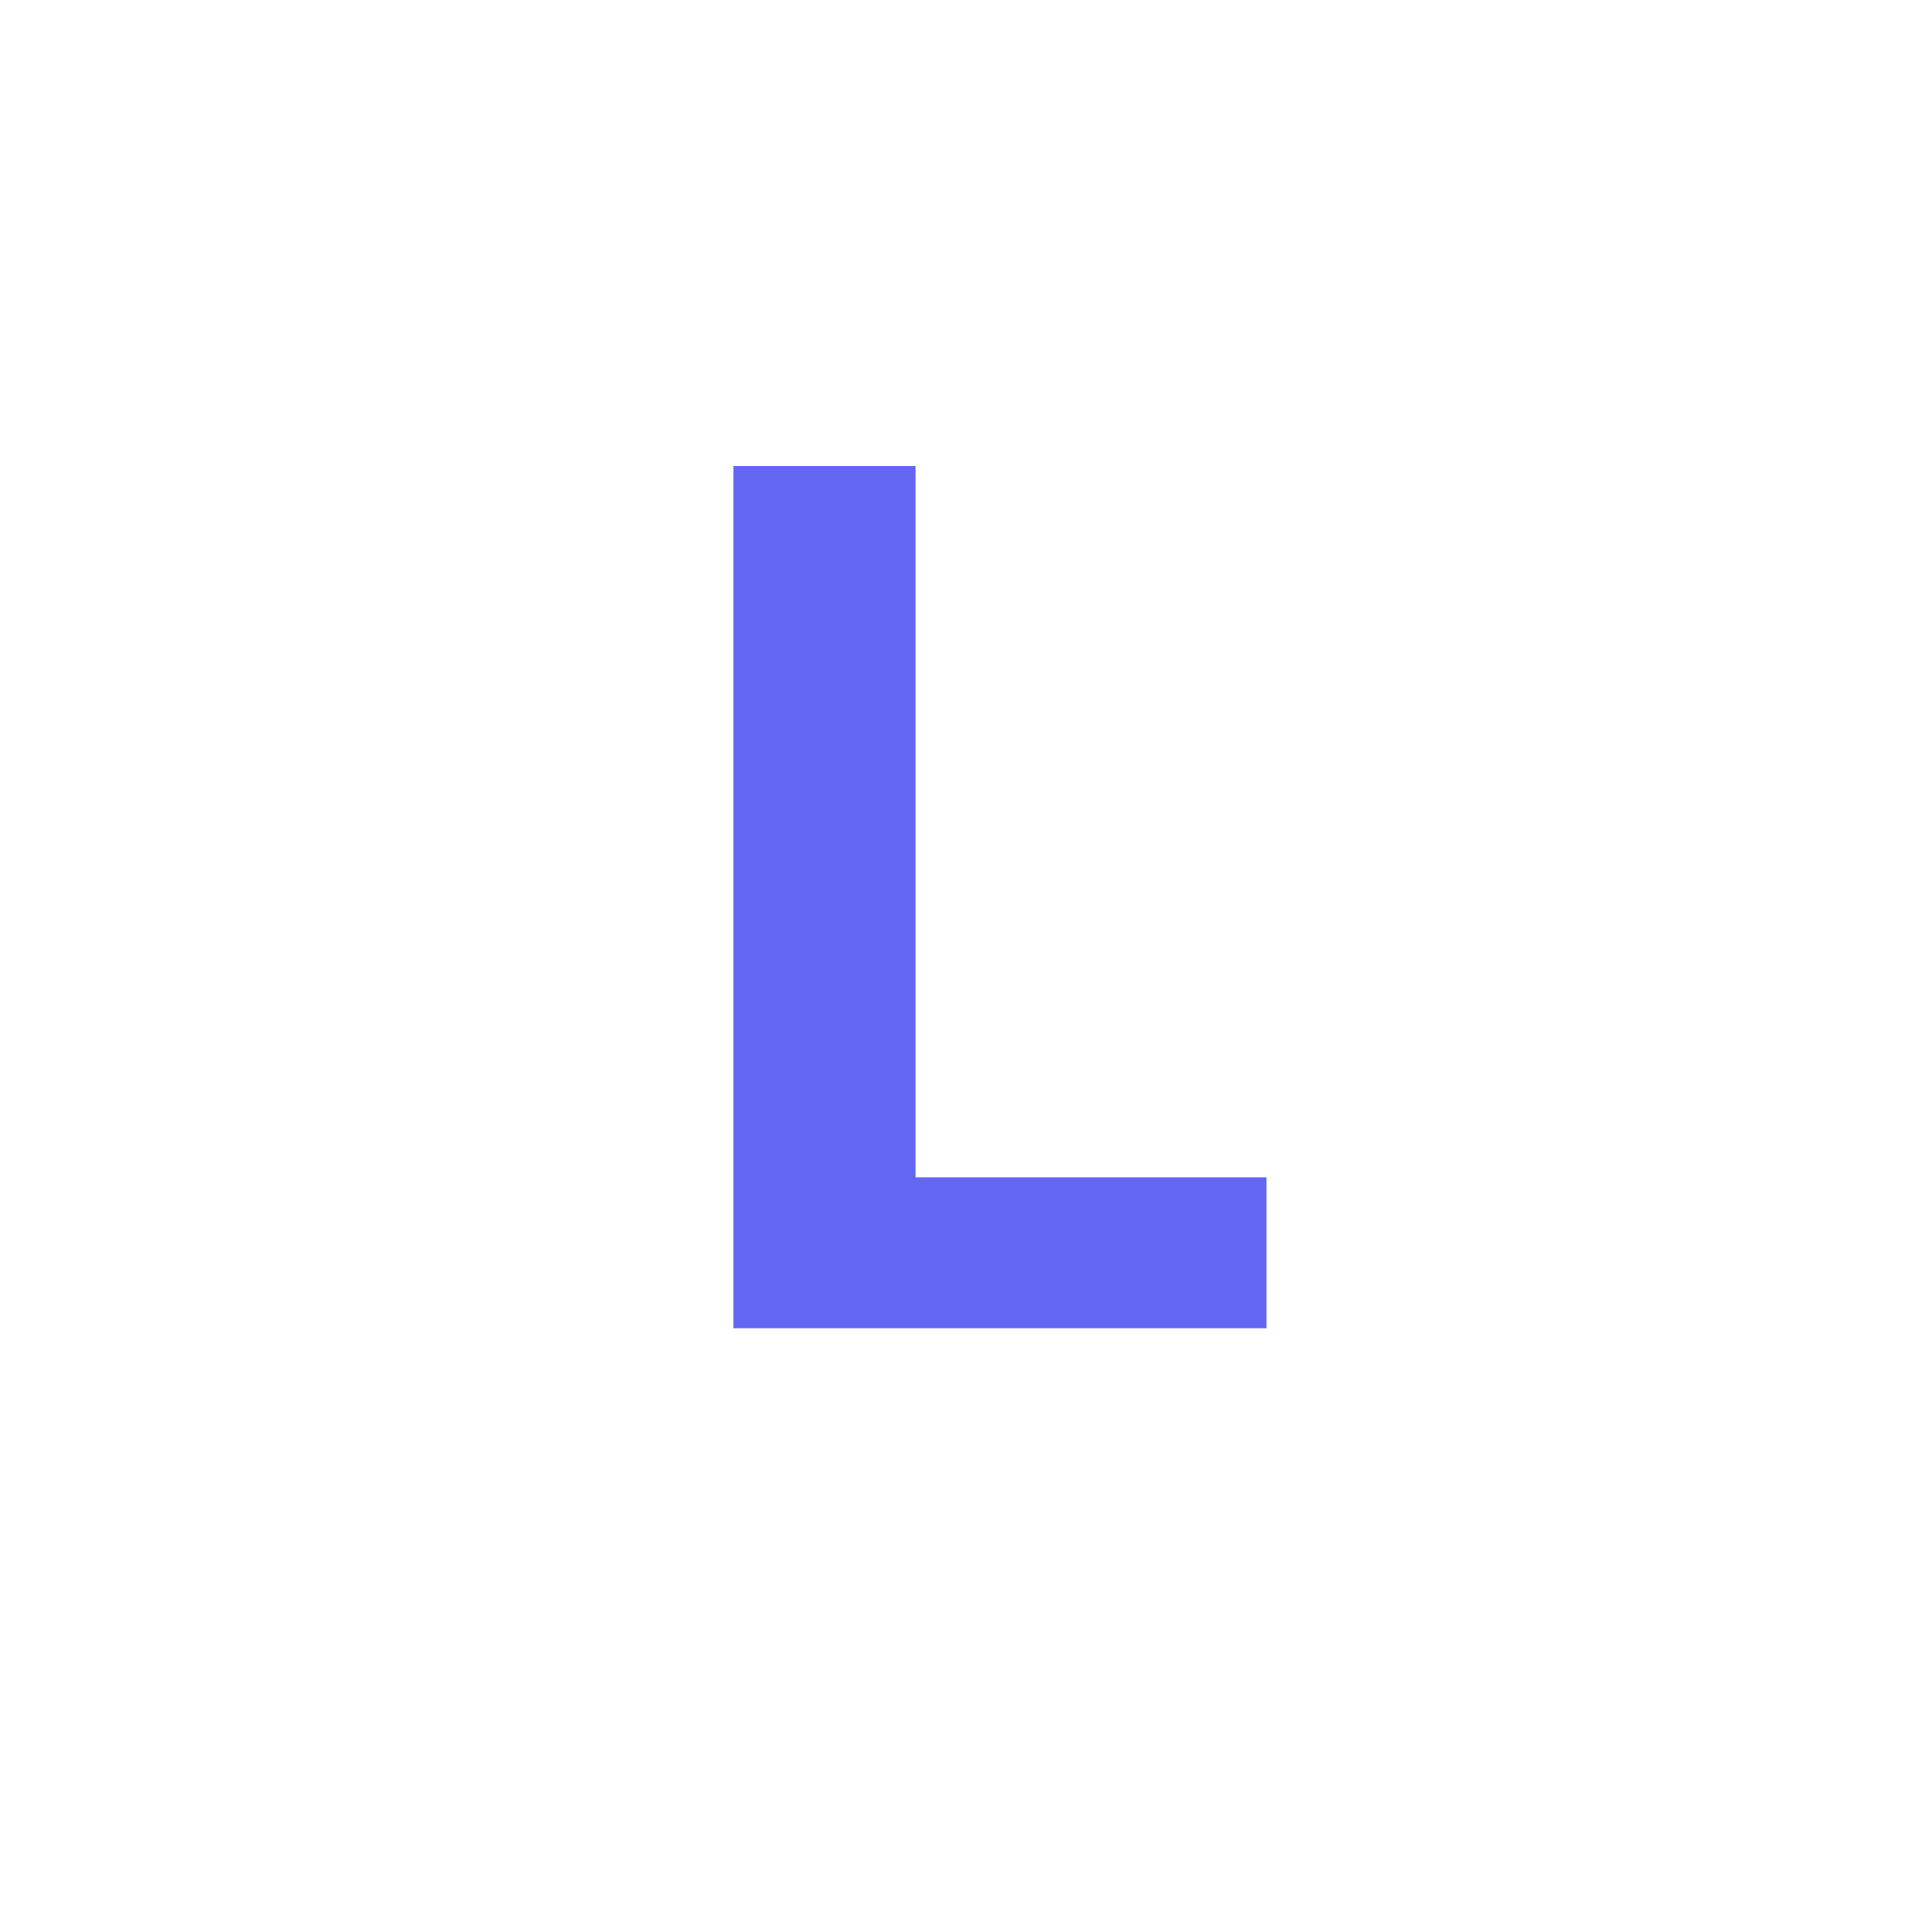
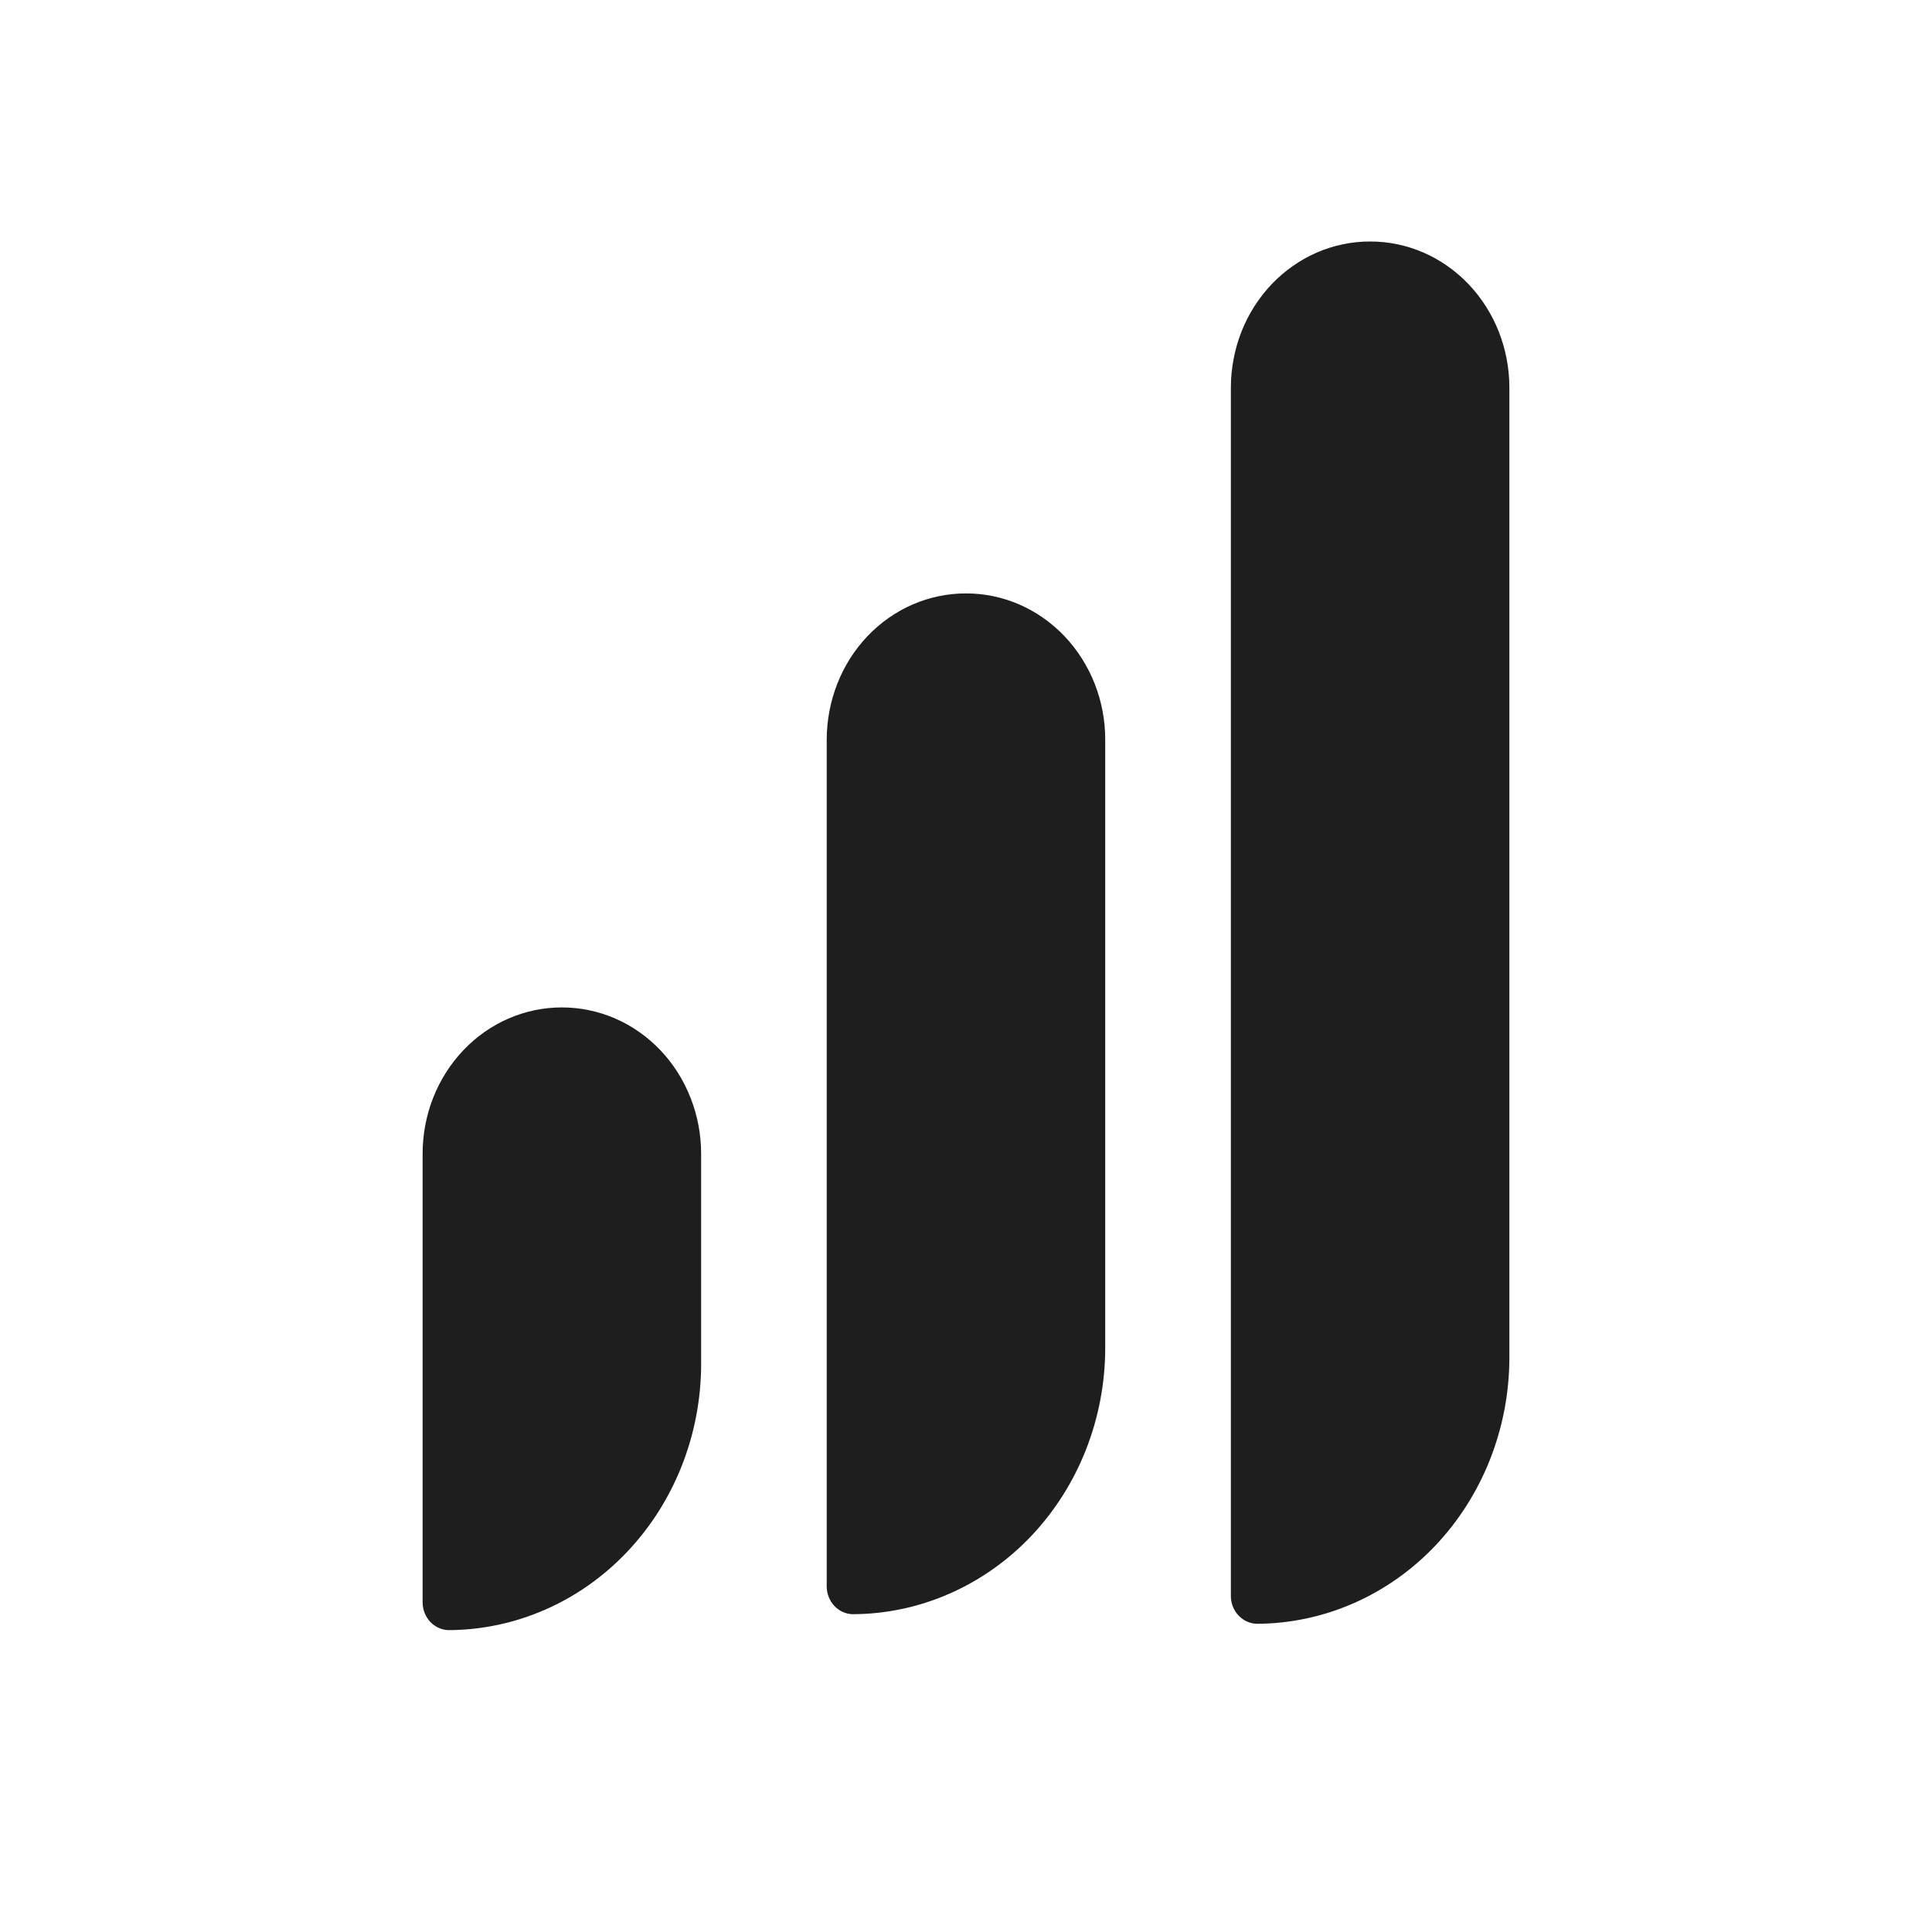
- <svg xmlns="http://www.w3.org/2000/svg" viewBox="0 0 32 32" fill="none">
-   <text x="16" y="22" text-anchor="middle" fill="#6366f1" font-size="20" font-family="sans-serif" font-weight="bold">L</text>
+ <svg xmlns="http://www.w3.org/2000/svg" width="32" height="32" viewBox="0 0 32 32" fill="none">
+   <path d="M16 9.829C15.697 9.828 15.396 9.891 15.116 10.012C14.836 10.134 14.582 10.313 14.367 10.538C14.153 10.764 13.983 11.031 13.868 11.326C13.752 11.621 13.693 11.937 13.693 12.256V26.288C13.697 26.406 13.742 26.518 13.822 26.601C13.901 26.685 14.008 26.733 14.12 26.736C15.229 26.734 16.293 26.269 17.078 25.444C17.862 24.618 18.304 23.499 18.306 22.331V12.256C18.307 11.937 18.248 11.621 18.132 11.326C18.016 11.031 17.846 10.764 17.632 10.538C17.418 10.313 17.163 10.134 16.883 10.012C16.603 9.891 16.303 9.828 16 9.829Z" fill="#1E1E1E" />
+   <path d="M9.306 16.686C9.003 16.686 8.703 16.748 8.423 16.87C8.143 16.991 7.888 17.17 7.674 17.396C7.46 17.621 7.29 17.889 7.174 18.184C7.059 18.478 6.999 18.794 7 19.113V26.551C7.003 26.669 7.049 26.781 7.128 26.865C7.208 26.948 7.314 26.996 7.426 27C8.536 26.997 9.6 26.533 10.384 25.707C11.169 24.882 11.611 23.762 11.613 22.595V19.113C11.613 18.794 11.554 18.478 11.438 18.184C11.323 17.889 11.153 17.621 10.939 17.396C10.724 17.17 10.47 16.991 10.19 16.87C9.91 16.748 9.609 16.686 9.306 16.686Z" fill="#1E1E1E" />
+   <path d="M22.694 4C22.39 3.999 22.09 4.062 21.81 4.183C21.53 4.305 21.276 4.484 21.061 4.709C20.847 4.935 20.677 5.202 20.561 5.497C20.446 5.792 20.387 6.108 20.387 6.427V26.446C20.39 26.564 20.436 26.676 20.515 26.759C20.595 26.843 20.701 26.891 20.813 26.895C21.923 26.892 22.987 26.428 23.772 25.602C24.556 24.776 24.998 23.657 25 22.49V6.427C25.001 6.108 24.941 5.792 24.826 5.497C24.71 5.202 24.54 4.935 24.326 4.709C24.112 4.484 23.857 4.305 23.577 4.183C23.297 4.062 22.997 3.999 22.694 4Z" fill="#1E1E1E" />
</svg>
